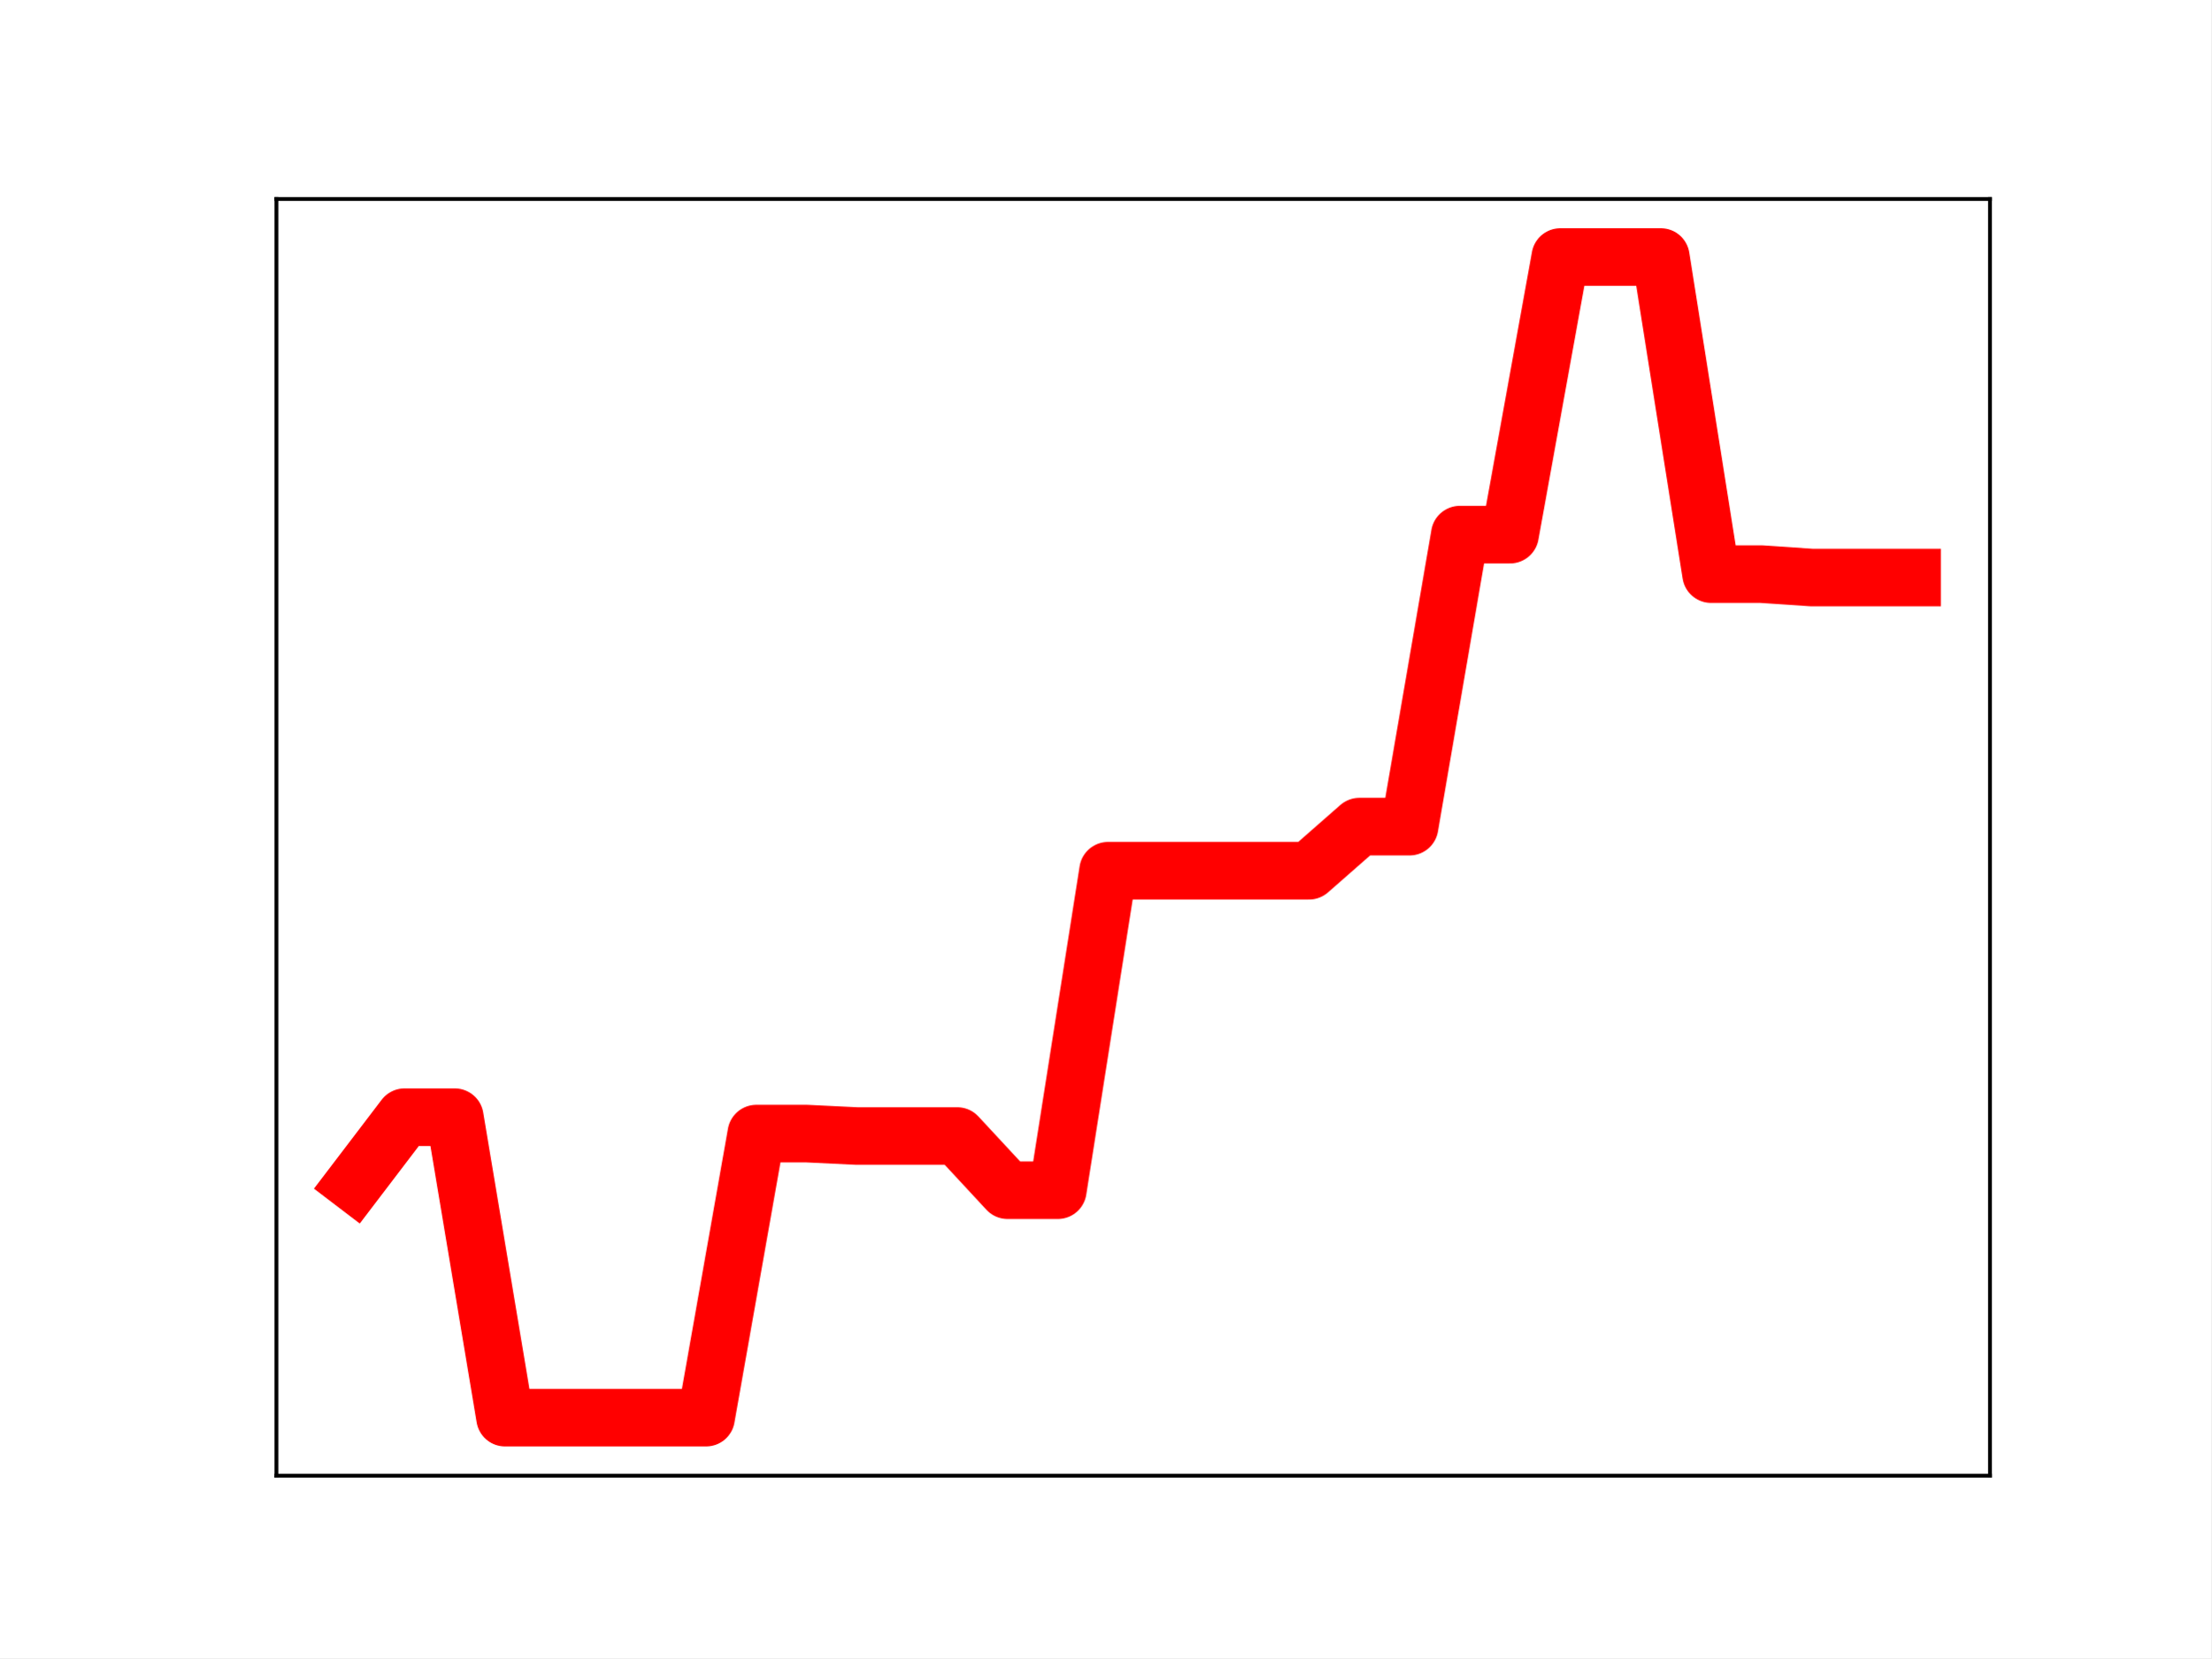
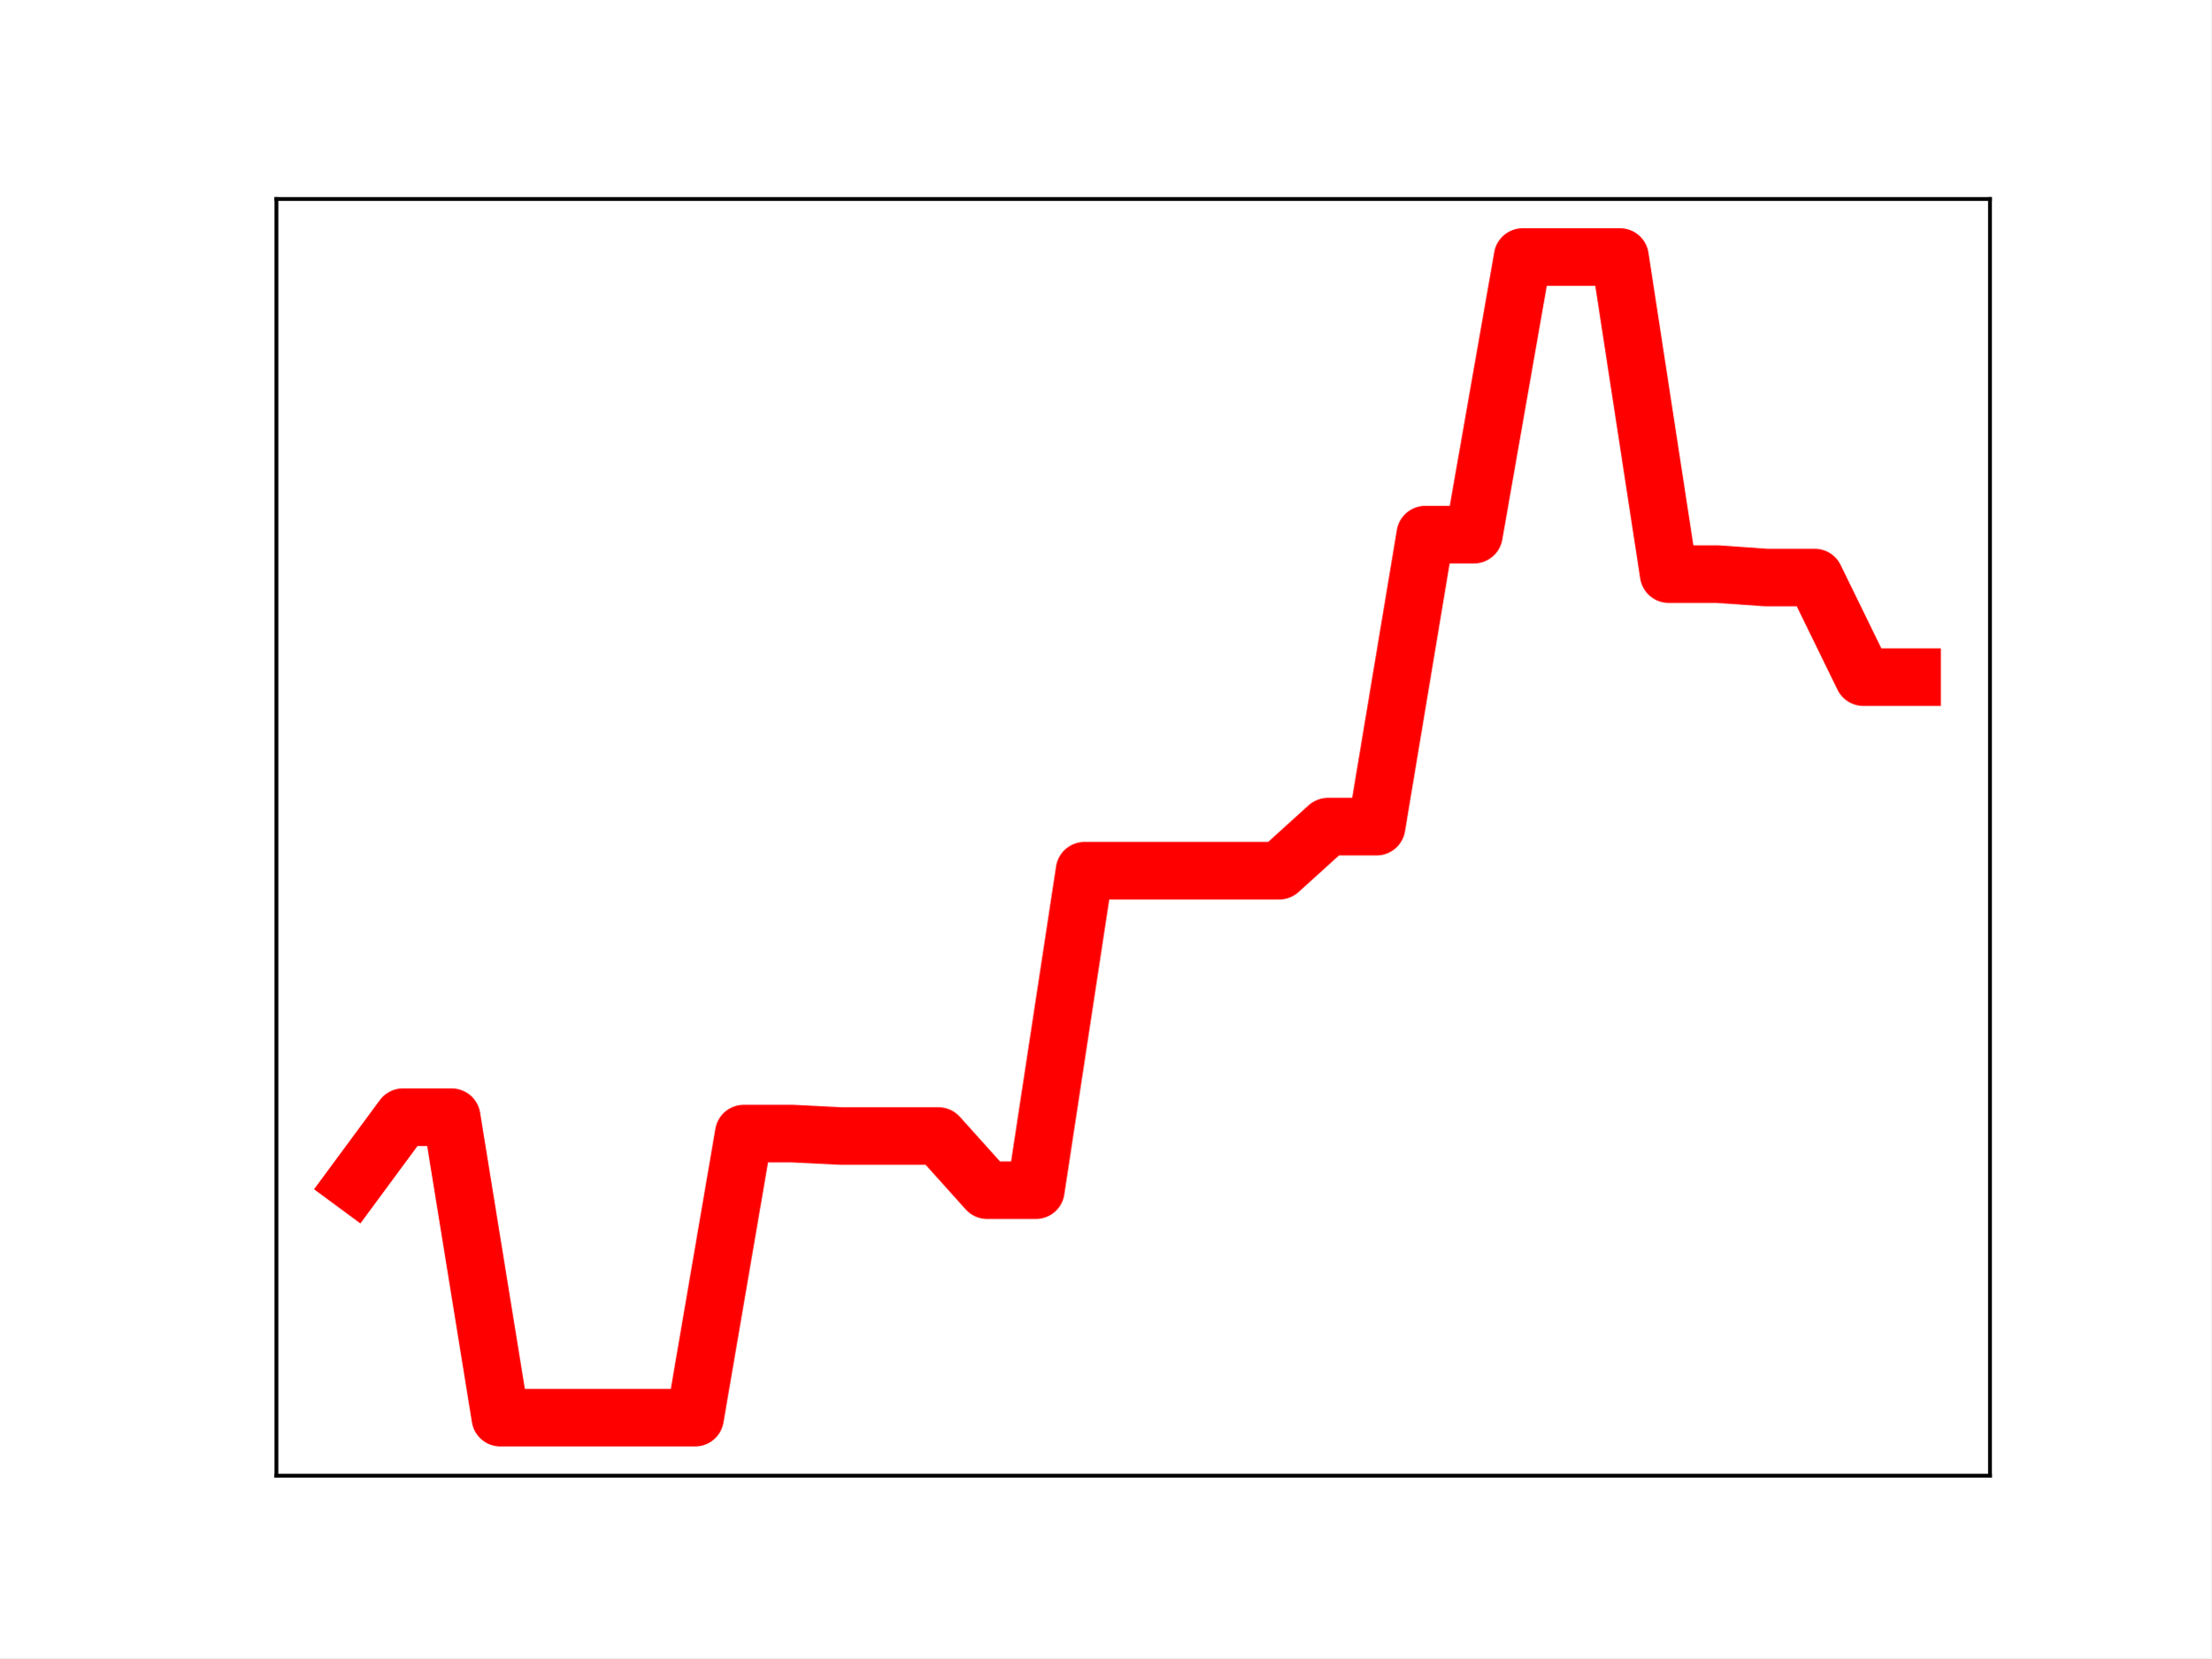
<svg xmlns="http://www.w3.org/2000/svg" xmlns:xlink="http://www.w3.org/1999/xlink" height="345.6pt" version="1.1" viewBox="0 0 460.8 345.6" width="460.8pt">
  <defs>
    <style type="text/css">
*{stroke-linecap:butt;stroke-linejoin:round;}
  </style>
  </defs>
  <g id="figure_1">
    <g id="patch_1">
      <path d="M 0 345.6  L 460.8 345.6  L 460.8 0  L 0 0  z " style="fill:#ffffff;" />
    </g>
    <g id="axes_1">
      <g id="patch_2">
        <path d="M 57.6 307.584  L 414.72 307.584  L 414.72 41.472  L 57.6 41.472  z " style="fill:#ffffff;" />
      </g>
      <g id="line2d_1">
-         <path clip-path="url(#p2bfdd2c889)" d="M 73.833 246.613  L 84.305 232.861  L 94.778 232.861  L 105.251 295.488  L 115.724 295.488  L 126.196 295.488  L 136.669 295.488  L 147.142 295.488  L 157.615 236.28  L 168.087 236.28  L 178.56 236.789  L 189.033 236.789  L 199.505 236.789  L 209.978 248.08  L 220.451 248.08  L 230.924 181.487  L 241.396 181.487  L 251.869 181.487  L 262.342 181.487  L 272.815 181.487  L 283.287 172.298  L 293.76 172.298  L 304.233 111.433  L 314.705 111.433  L 325.178 53.568  L 335.651 53.568  L 346.124 53.568  L 356.596 119.661  L 367.069 119.661  L 377.542 120.372  L 388.015 120.372  L 398.487 120.372  " style="fill:none;stroke:#ff0000;stroke-linecap:square;stroke-width:12;" />
+         <path clip-path="url(#pb5b863994a)" d="M 73.833 246.613  L 83.978 232.861  L 94.124 232.861  L 104.269 295.488  L 114.415 295.488  L 124.56 295.488  L 134.705 295.488  L 144.851 295.488  L 154.996 236.28  L 165.142 236.28  L 175.287 236.789  L 185.433 236.789  L 195.578 236.789  L 205.724 248.08  L 215.869 248.08  L 226.015 181.487  L 236.16 181.487  L 246.305 181.487  L 256.451 181.487  L 266.596 181.487  L 276.742 172.298  L 286.887 172.298  L 297.033 111.433  L 307.178 111.433  L 317.324 53.568  L 327.469 53.568  L 337.615 53.568  L 347.76 119.661  L 357.905 119.661  L 368.051 120.372  L 378.196 120.372  L 388.342 141.139  L 398.487 141.139  " style="fill:none;stroke:#ff0000;stroke-linecap:square;stroke-width:12;" />
        <defs>
-           <path d="M 0 3  C 0.796 3 1.559 2.684 2.121 2.121  C 2.684 1.559 3 0.796 3 0  C 3 -0.796 2.684 -1.559 2.121 -2.121  C 1.559 -2.684 0.796 -3 0 -3  C -0.796 -3 -1.559 -2.684 -2.121 -2.121  C -2.684 -1.559 -3 -0.796 -3 0  C -3 0.796 -2.684 1.559 -2.121 2.121  C -1.559 2.684 -0.796 3 0 3  z " id="ma2789d282a" style="stroke:#ff0000;" />
+           <path d="M 0 3  C 0.796 3 1.559 2.684 2.121 2.121  C 2.684 1.559 3 0.796 3 0  C 3 -0.796 2.684 -1.559 2.121 -2.121  C 1.559 -2.684 0.796 -3 0 -3  C -0.796 -3 -1.559 -2.684 -2.121 -2.121  C -2.684 -1.559 -3 -0.796 -3 0  C -3 0.796 -2.684 1.559 -2.121 2.121  C -1.559 2.684 -0.796 3 0 3  z " id="m4b4fa7d1f8" style="stroke:#ff0000;" />
        </defs>
-         <g clip-path="url(#p2bfdd2c889)">
-           <use style="fill:#ff0000;stroke:#ff0000;" x="73.833" xlink:href="#ma2789d282a" y="246.613" />
-           <use style="fill:#ff0000;stroke:#ff0000;" x="84.305" xlink:href="#ma2789d282a" y="232.861" />
-           <use style="fill:#ff0000;stroke:#ff0000;" x="94.778" xlink:href="#ma2789d282a" y="232.861" />
-           <use style="fill:#ff0000;stroke:#ff0000;" x="105.251" xlink:href="#ma2789d282a" y="295.488" />
-           <use style="fill:#ff0000;stroke:#ff0000;" x="115.724" xlink:href="#ma2789d282a" y="295.488" />
-           <use style="fill:#ff0000;stroke:#ff0000;" x="126.196" xlink:href="#ma2789d282a" y="295.488" />
-           <use style="fill:#ff0000;stroke:#ff0000;" x="136.669" xlink:href="#ma2789d282a" y="295.488" />
-           <use style="fill:#ff0000;stroke:#ff0000;" x="147.142" xlink:href="#ma2789d282a" y="295.488" />
-           <use style="fill:#ff0000;stroke:#ff0000;" x="157.615" xlink:href="#ma2789d282a" y="236.28" />
-           <use style="fill:#ff0000;stroke:#ff0000;" x="168.087" xlink:href="#ma2789d282a" y="236.28" />
-           <use style="fill:#ff0000;stroke:#ff0000;" x="178.56" xlink:href="#ma2789d282a" y="236.789" />
-           <use style="fill:#ff0000;stroke:#ff0000;" x="189.033" xlink:href="#ma2789d282a" y="236.789" />
-           <use style="fill:#ff0000;stroke:#ff0000;" x="199.505" xlink:href="#ma2789d282a" y="236.789" />
-           <use style="fill:#ff0000;stroke:#ff0000;" x="209.978" xlink:href="#ma2789d282a" y="248.08" />
-           <use style="fill:#ff0000;stroke:#ff0000;" x="220.451" xlink:href="#ma2789d282a" y="248.08" />
-           <use style="fill:#ff0000;stroke:#ff0000;" x="230.924" xlink:href="#ma2789d282a" y="181.487" />
-           <use style="fill:#ff0000;stroke:#ff0000;" x="241.396" xlink:href="#ma2789d282a" y="181.487" />
-           <use style="fill:#ff0000;stroke:#ff0000;" x="251.869" xlink:href="#ma2789d282a" y="181.487" />
-           <use style="fill:#ff0000;stroke:#ff0000;" x="262.342" xlink:href="#ma2789d282a" y="181.487" />
-           <use style="fill:#ff0000;stroke:#ff0000;" x="272.815" xlink:href="#ma2789d282a" y="181.487" />
-           <use style="fill:#ff0000;stroke:#ff0000;" x="283.287" xlink:href="#ma2789d282a" y="172.298" />
-           <use style="fill:#ff0000;stroke:#ff0000;" x="293.76" xlink:href="#ma2789d282a" y="172.298" />
-           <use style="fill:#ff0000;stroke:#ff0000;" x="304.233" xlink:href="#ma2789d282a" y="111.433" />
-           <use style="fill:#ff0000;stroke:#ff0000;" x="314.705" xlink:href="#ma2789d282a" y="111.433" />
-           <use style="fill:#ff0000;stroke:#ff0000;" x="325.178" xlink:href="#ma2789d282a" y="53.568" />
-           <use style="fill:#ff0000;stroke:#ff0000;" x="335.651" xlink:href="#ma2789d282a" y="53.568" />
-           <use style="fill:#ff0000;stroke:#ff0000;" x="346.124" xlink:href="#ma2789d282a" y="53.568" />
-           <use style="fill:#ff0000;stroke:#ff0000;" x="356.596" xlink:href="#ma2789d282a" y="119.661" />
-           <use style="fill:#ff0000;stroke:#ff0000;" x="367.069" xlink:href="#ma2789d282a" y="119.661" />
-           <use style="fill:#ff0000;stroke:#ff0000;" x="377.542" xlink:href="#ma2789d282a" y="120.372" />
-           <use style="fill:#ff0000;stroke:#ff0000;" x="388.015" xlink:href="#ma2789d282a" y="120.372" />
-           <use style="fill:#ff0000;stroke:#ff0000;" x="398.487" xlink:href="#ma2789d282a" y="120.372" />
+         <g clip-path="url(#pb5b863994a)">
+           <use style="fill:#ff0000;stroke:#ff0000;" x="73.833" xlink:href="#m4b4fa7d1f8" y="246.613" />
+           <use style="fill:#ff0000;stroke:#ff0000;" x="83.978" xlink:href="#m4b4fa7d1f8" y="232.861" />
+           <use style="fill:#ff0000;stroke:#ff0000;" x="94.124" xlink:href="#m4b4fa7d1f8" y="232.861" />
+           <use style="fill:#ff0000;stroke:#ff0000;" x="104.269" xlink:href="#m4b4fa7d1f8" y="295.488" />
+           <use style="fill:#ff0000;stroke:#ff0000;" x="114.415" xlink:href="#m4b4fa7d1f8" y="295.488" />
+           <use style="fill:#ff0000;stroke:#ff0000;" x="124.56" xlink:href="#m4b4fa7d1f8" y="295.488" />
+           <use style="fill:#ff0000;stroke:#ff0000;" x="134.705" xlink:href="#m4b4fa7d1f8" y="295.488" />
+           <use style="fill:#ff0000;stroke:#ff0000;" x="144.851" xlink:href="#m4b4fa7d1f8" y="295.488" />
+           <use style="fill:#ff0000;stroke:#ff0000;" x="154.996" xlink:href="#m4b4fa7d1f8" y="236.28" />
+           <use style="fill:#ff0000;stroke:#ff0000;" x="165.142" xlink:href="#m4b4fa7d1f8" y="236.28" />
+           <use style="fill:#ff0000;stroke:#ff0000;" x="175.287" xlink:href="#m4b4fa7d1f8" y="236.789" />
+           <use style="fill:#ff0000;stroke:#ff0000;" x="185.433" xlink:href="#m4b4fa7d1f8" y="236.789" />
+           <use style="fill:#ff0000;stroke:#ff0000;" x="195.578" xlink:href="#m4b4fa7d1f8" y="236.789" />
+           <use style="fill:#ff0000;stroke:#ff0000;" x="205.724" xlink:href="#m4b4fa7d1f8" y="248.08" />
+           <use style="fill:#ff0000;stroke:#ff0000;" x="215.869" xlink:href="#m4b4fa7d1f8" y="248.08" />
+           <use style="fill:#ff0000;stroke:#ff0000;" x="226.015" xlink:href="#m4b4fa7d1f8" y="181.487" />
+           <use style="fill:#ff0000;stroke:#ff0000;" x="236.16" xlink:href="#m4b4fa7d1f8" y="181.487" />
+           <use style="fill:#ff0000;stroke:#ff0000;" x="246.305" xlink:href="#m4b4fa7d1f8" y="181.487" />
+           <use style="fill:#ff0000;stroke:#ff0000;" x="256.451" xlink:href="#m4b4fa7d1f8" y="181.487" />
+           <use style="fill:#ff0000;stroke:#ff0000;" x="266.596" xlink:href="#m4b4fa7d1f8" y="181.487" />
+           <use style="fill:#ff0000;stroke:#ff0000;" x="276.742" xlink:href="#m4b4fa7d1f8" y="172.298" />
+           <use style="fill:#ff0000;stroke:#ff0000;" x="286.887" xlink:href="#m4b4fa7d1f8" y="172.298" />
+           <use style="fill:#ff0000;stroke:#ff0000;" x="297.033" xlink:href="#m4b4fa7d1f8" y="111.433" />
+           <use style="fill:#ff0000;stroke:#ff0000;" x="307.178" xlink:href="#m4b4fa7d1f8" y="111.433" />
+           <use style="fill:#ff0000;stroke:#ff0000;" x="317.324" xlink:href="#m4b4fa7d1f8" y="53.568" />
+           <use style="fill:#ff0000;stroke:#ff0000;" x="327.469" xlink:href="#m4b4fa7d1f8" y="53.568" />
+           <use style="fill:#ff0000;stroke:#ff0000;" x="337.615" xlink:href="#m4b4fa7d1f8" y="53.568" />
+           <use style="fill:#ff0000;stroke:#ff0000;" x="347.76" xlink:href="#m4b4fa7d1f8" y="119.661" />
+           <use style="fill:#ff0000;stroke:#ff0000;" x="357.905" xlink:href="#m4b4fa7d1f8" y="119.661" />
+           <use style="fill:#ff0000;stroke:#ff0000;" x="368.051" xlink:href="#m4b4fa7d1f8" y="120.372" />
+           <use style="fill:#ff0000;stroke:#ff0000;" x="378.196" xlink:href="#m4b4fa7d1f8" y="120.372" />
+           <use style="fill:#ff0000;stroke:#ff0000;" x="388.342" xlink:href="#m4b4fa7d1f8" y="141.139" />
+           <use style="fill:#ff0000;stroke:#ff0000;" x="398.487" xlink:href="#m4b4fa7d1f8" y="141.139" />
        </g>
      </g>
      <g id="patch_3">
        <path d="M 57.6 307.584  L 57.6 41.472  " style="fill:none;stroke:#000000;stroke-linecap:square;stroke-linejoin:miter;stroke-width:0.8;" />
      </g>
      <g id="patch_4">
        <path d="M 414.72 307.584  L 414.72 41.472  " style="fill:none;stroke:#000000;stroke-linecap:square;stroke-linejoin:miter;stroke-width:0.8;" />
      </g>
      <g id="patch_5">
        <path d="M 57.6 307.584  L 414.72 307.584  " style="fill:none;stroke:#000000;stroke-linecap:square;stroke-linejoin:miter;stroke-width:0.8;" />
      </g>
      <g id="patch_6">
        <path d="M 57.6 41.472  L 414.72 41.472  " style="fill:none;stroke:#000000;stroke-linecap:square;stroke-linejoin:miter;stroke-width:0.8;" />
      </g>
    </g>
  </g>
  <defs>
-     <clipPath id="p2bfdd2c889">
+     <clipPath id="pb5b863994a">
      <rect height="266.112" width="357.12" x="57.6" y="41.472" />
    </clipPath>
  </defs>
</svg>
